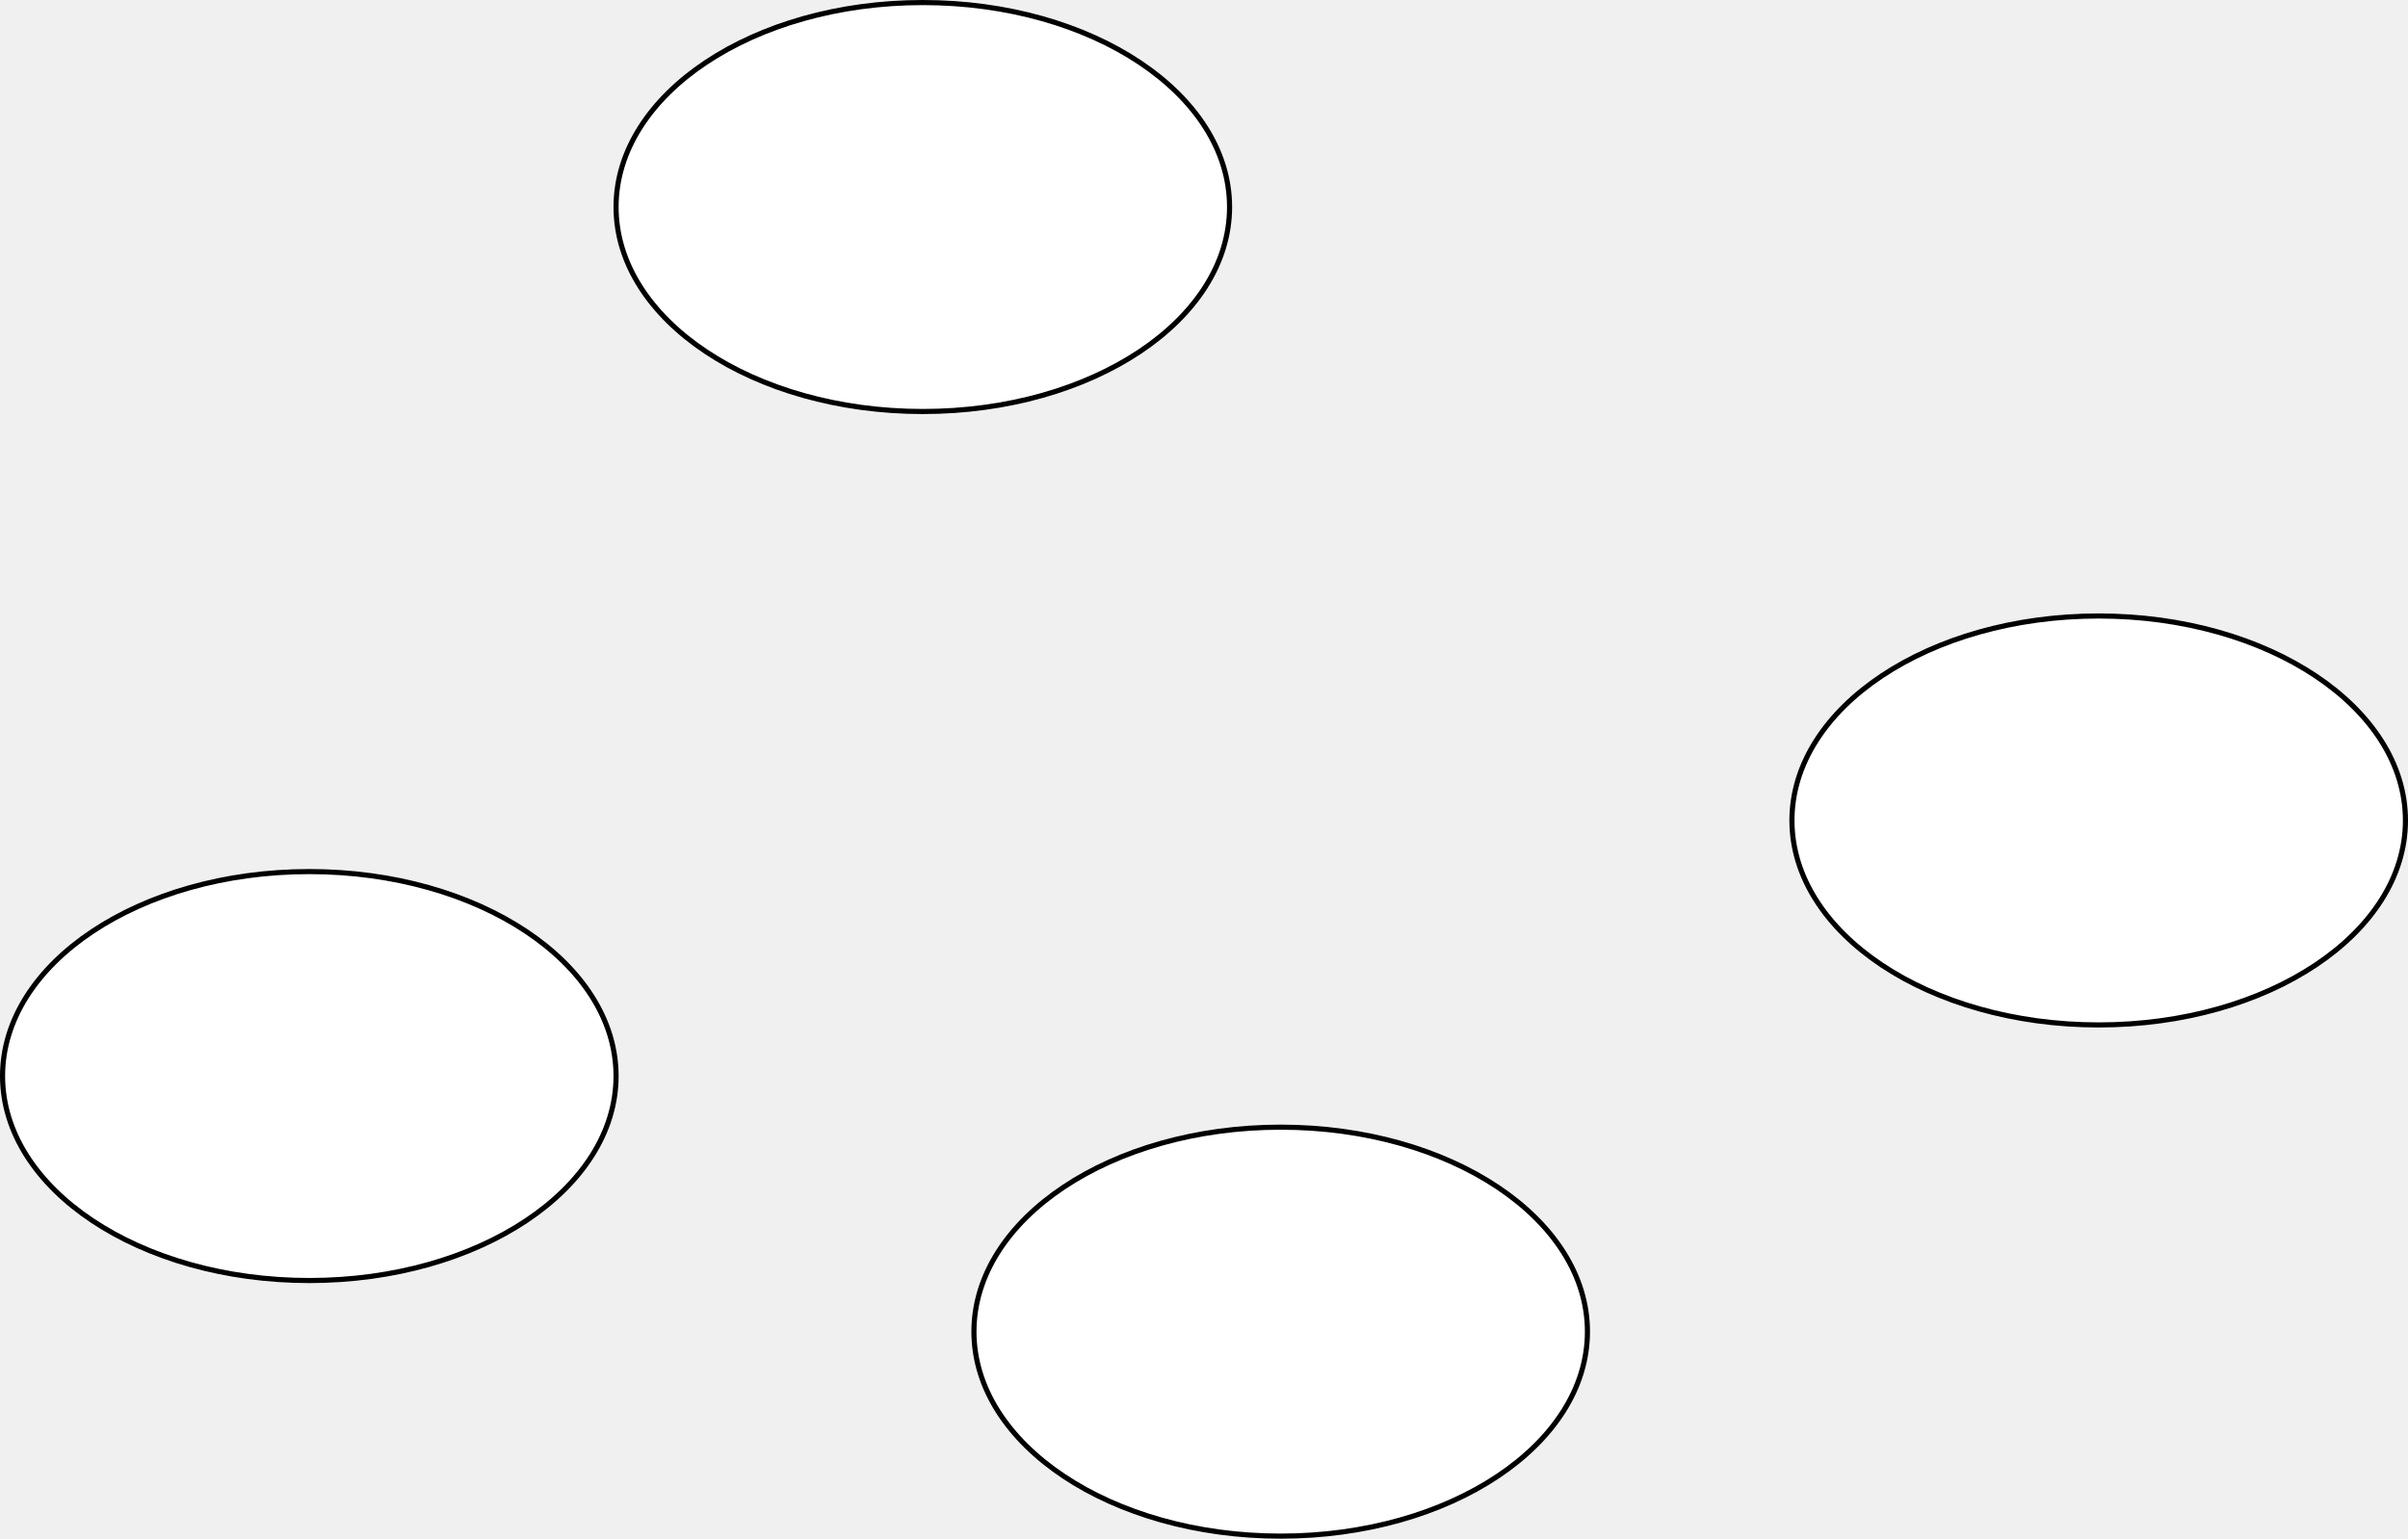
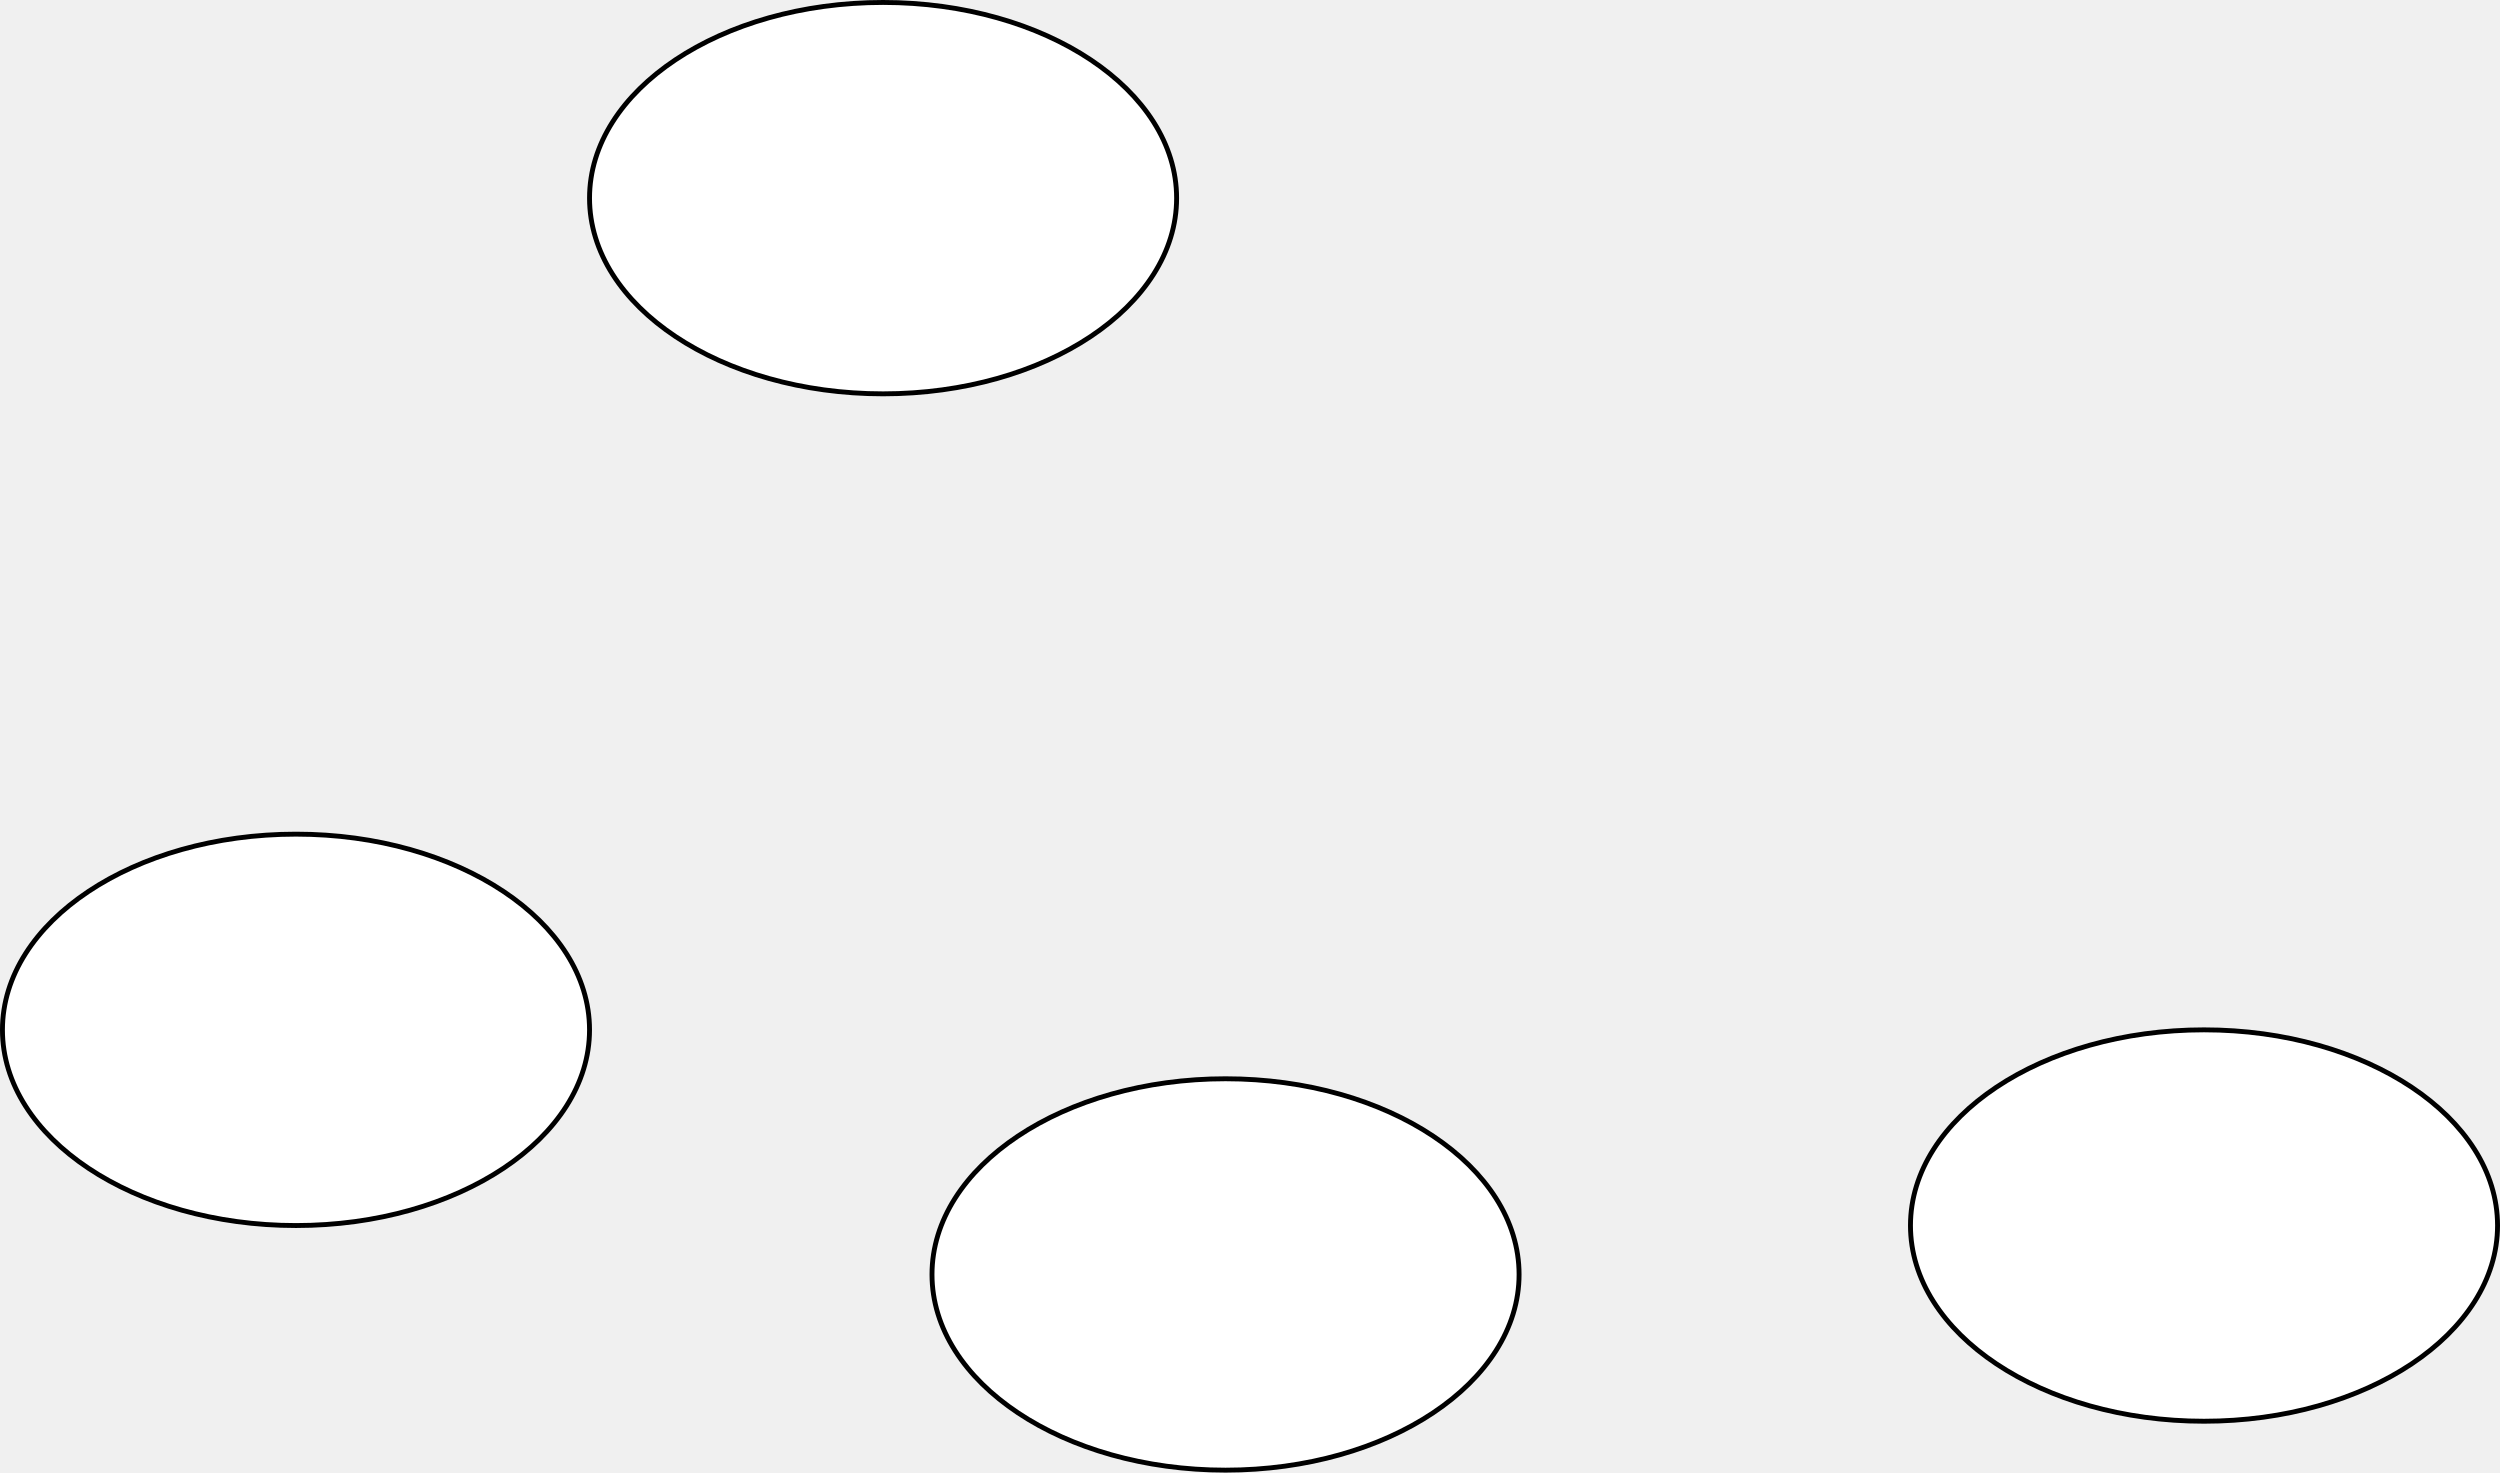
- <svg xmlns="http://www.w3.org/2000/svg" version="1.1" width="471px" height="301px" viewBox="-0.5 -0.5 471 301" content="&lt;mxfile host=&quot;app.diagrams.net&quot; modified=&quot;2021-09-24T15:21:16.639Z&quot; agent=&quot;5.0 (X11; Linux x86_64) AppleWebKit/537.36 (KHTML, like Gecko) Chrome/94.0.461.61 Safari/537.36&quot; etag=&quot;5KtwkHaASzyB8MCWa6zx&quot; version=&quot;15.3.1&quot; type=&quot;github&quot;&gt;&lt;diagram id=&quot;uUUSJsalyCbWoxh345sE&quot; name=&quot;Page-1&quot;&gt;zZVBT4MwFIB/DUcTaBHcdWyygx7MTEy8VXijjWVlXSdsv95OHoNKTPRgxoW033u8Pr4W8GhSNqlmFX9UOUiP+Hnj0YVHSERn9noGxxbcxqQFhRZ5i4IerMUJEPpIDyKHvZNolJJGVC7M1HYLmXEY01rVbtpGSXfVihUwAuuMyTF9EbnhSCPf7wMrEAXHpWddoGRdMoI9Z7mqB4guPZpopUw7KpsE5Nld56W97/6H6KUxDVvzmxuSHZye4nmx0ou38OH5/XVXpDdY5YPJAz4wNmuOnQFbxcq2k3nNhYF1xbJzpLbbbRk3pbSzwA7HDXXVQRtoBggbTEGVYPTRpmCURCgLT4vV2c7rgftOKB9ov0PGcLuLS+neiB2glD8IItMSFMxcQfG1/dBp+Ym/nZ/w2n7CafkJiSso+McXzE77r9tXbPCLoMtP&lt;/diagram&gt;&lt;/mxfile&gt;" resource="https://app.diagrams.net/#Hmikee-AI%2FData-Structures-and-Algorithms%2Fmain%2FUntitled%20Diagram.svg">
+ <svg xmlns="http://www.w3.org/2000/svg" version="1.1" width="511px" height="301px" viewBox="-0.5 -0.5 511 301" content="&lt;mxfile host=&quot;app.diagrams.net&quot; modified=&quot;2021-09-24T15:21:19.931Z&quot; agent=&quot;5.0 (X11; Linux x86_64) AppleWebKit/537.36 (KHTML, like Gecko) Chrome/94.0.461.61 Safari/537.36&quot; etag=&quot;_Z0rPFlqKEDXWIXgeA3n&quot; version=&quot;15.3.1&quot; type=&quot;github&quot;&gt;&lt;diagram id=&quot;uUUSJsalyCbWoxh345sE&quot; name=&quot;Page-1&quot;&gt;zZVBT4MwFIB/DUcTRhHGdWyygx7MTEy8VXijjWVlXSdsv95iHwNGTPRgxoW033u8Pr4WcEhc1ImiJXuSGQjHc7PaIUvH8wISmWsDThbch54FueKZRbMObPgZELpIjzyDwyBRSyk0L4cwlbsdpHrAqFKyGqZtpRiuWtIcRmCTUjGmrzzTDGngul1gDTxnuHTUBgraJiM4MJrJqofIyiGxklLbUVHHIBp3rRd738MP0UtjCnb6NzfEezg/h4t8rZbv/uPLx9s+T+6wyicVR3xgbFafWgOmipFtJouKcQ2bkqZNpDLbbRjThTCzmRmOG2qrg9JQ9xA2mIAsQKuTScGoF6AsPC1Gp51XPfetUNbTPkdGcbvzS+nOiBmglD8I8qYlaBYNBYW39kOm5Se8Oj/+rf340/LjX79g8/8TZKbd1+071vtFkNUX&lt;/diagram&gt;&lt;/mxfile&gt;" resource="https://app.diagrams.net/#Hmikee-AI%2FData-Structures-and-Algorithms%2Fmain%2FUntitled%20Diagram.svg">
  <defs />
  <g>
    <ellipse cx="250" cy="260" rx="60" ry="40" fill="#ffffff" stroke="#000000" pointer-events="all" />
    <ellipse cx="180" cy="40" rx="60" ry="40" fill="#ffffff" stroke="#000000" pointer-events="all" />
    <ellipse cx="60" cy="210" rx="60" ry="40" fill="#ffffff" stroke="#000000" pointer-events="all" />
-     <ellipse cx="410" cy="160" rx="60" ry="40" fill="#ffffff" stroke="#000000" pointer-events="all" />
+     <ellipse cx="450" cy="250" rx="60" ry="40" fill="#ffffff" stroke="#000000" pointer-events="all" />
  </g>
</svg>
